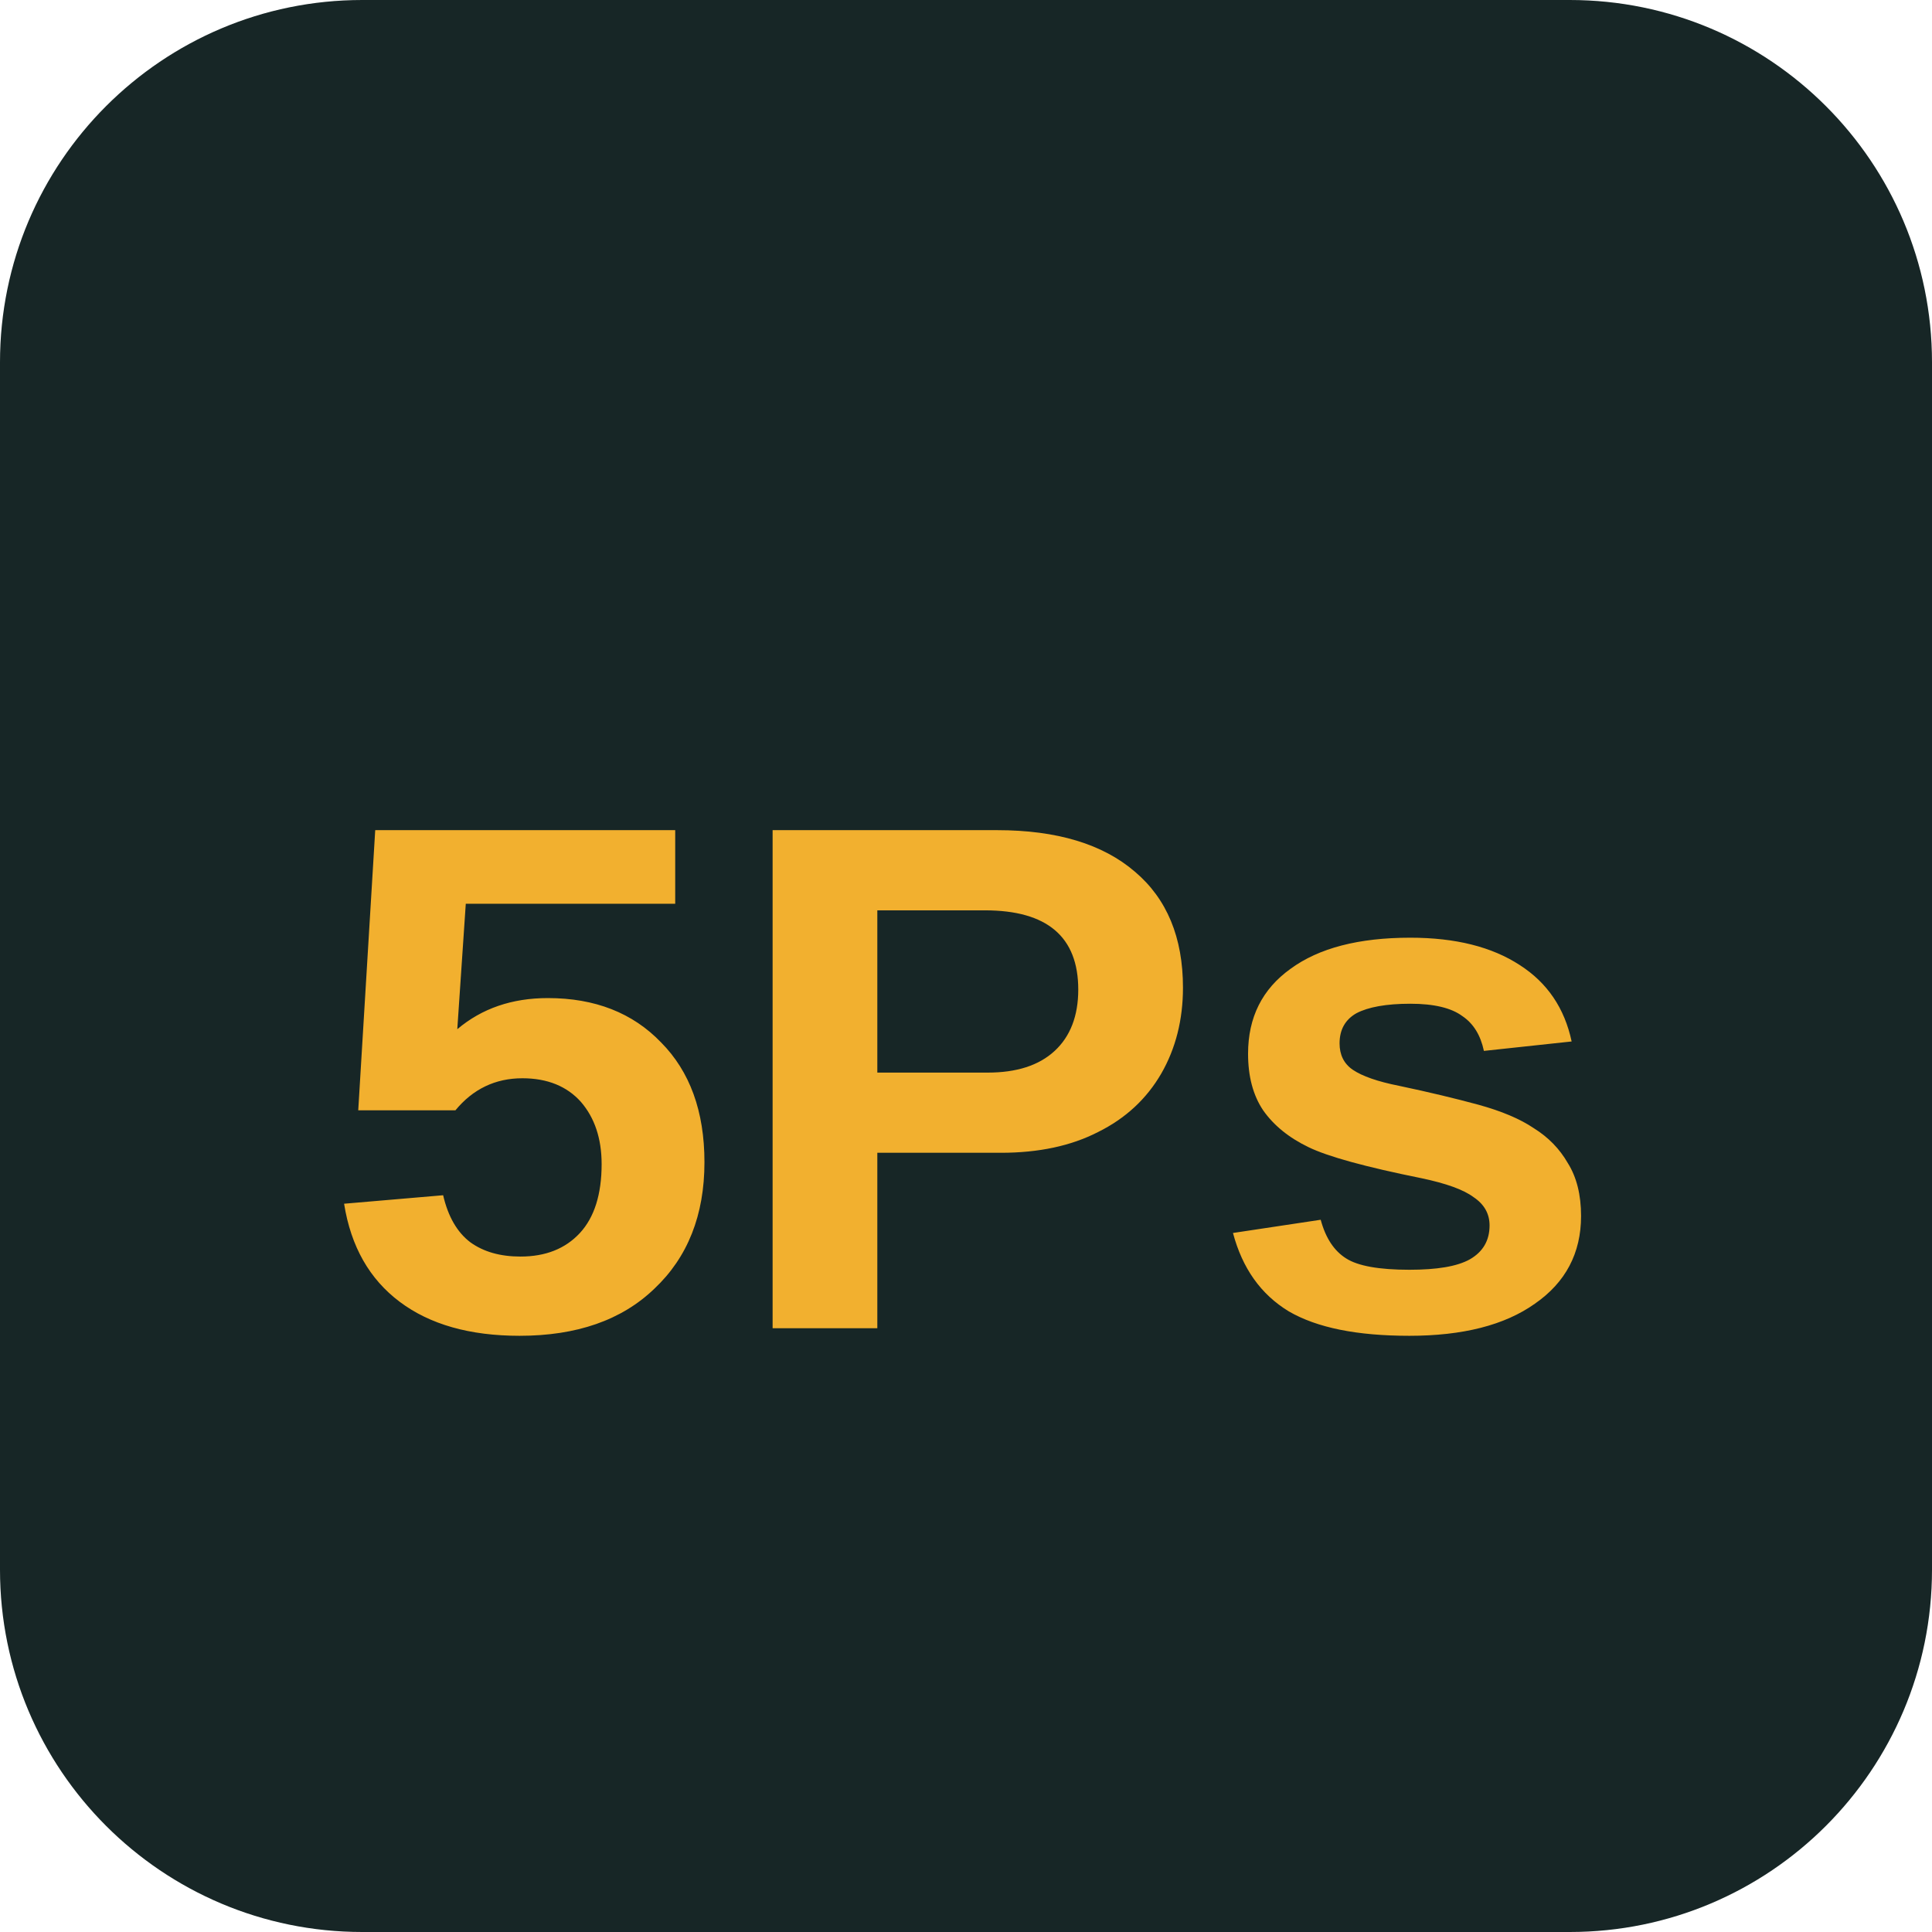
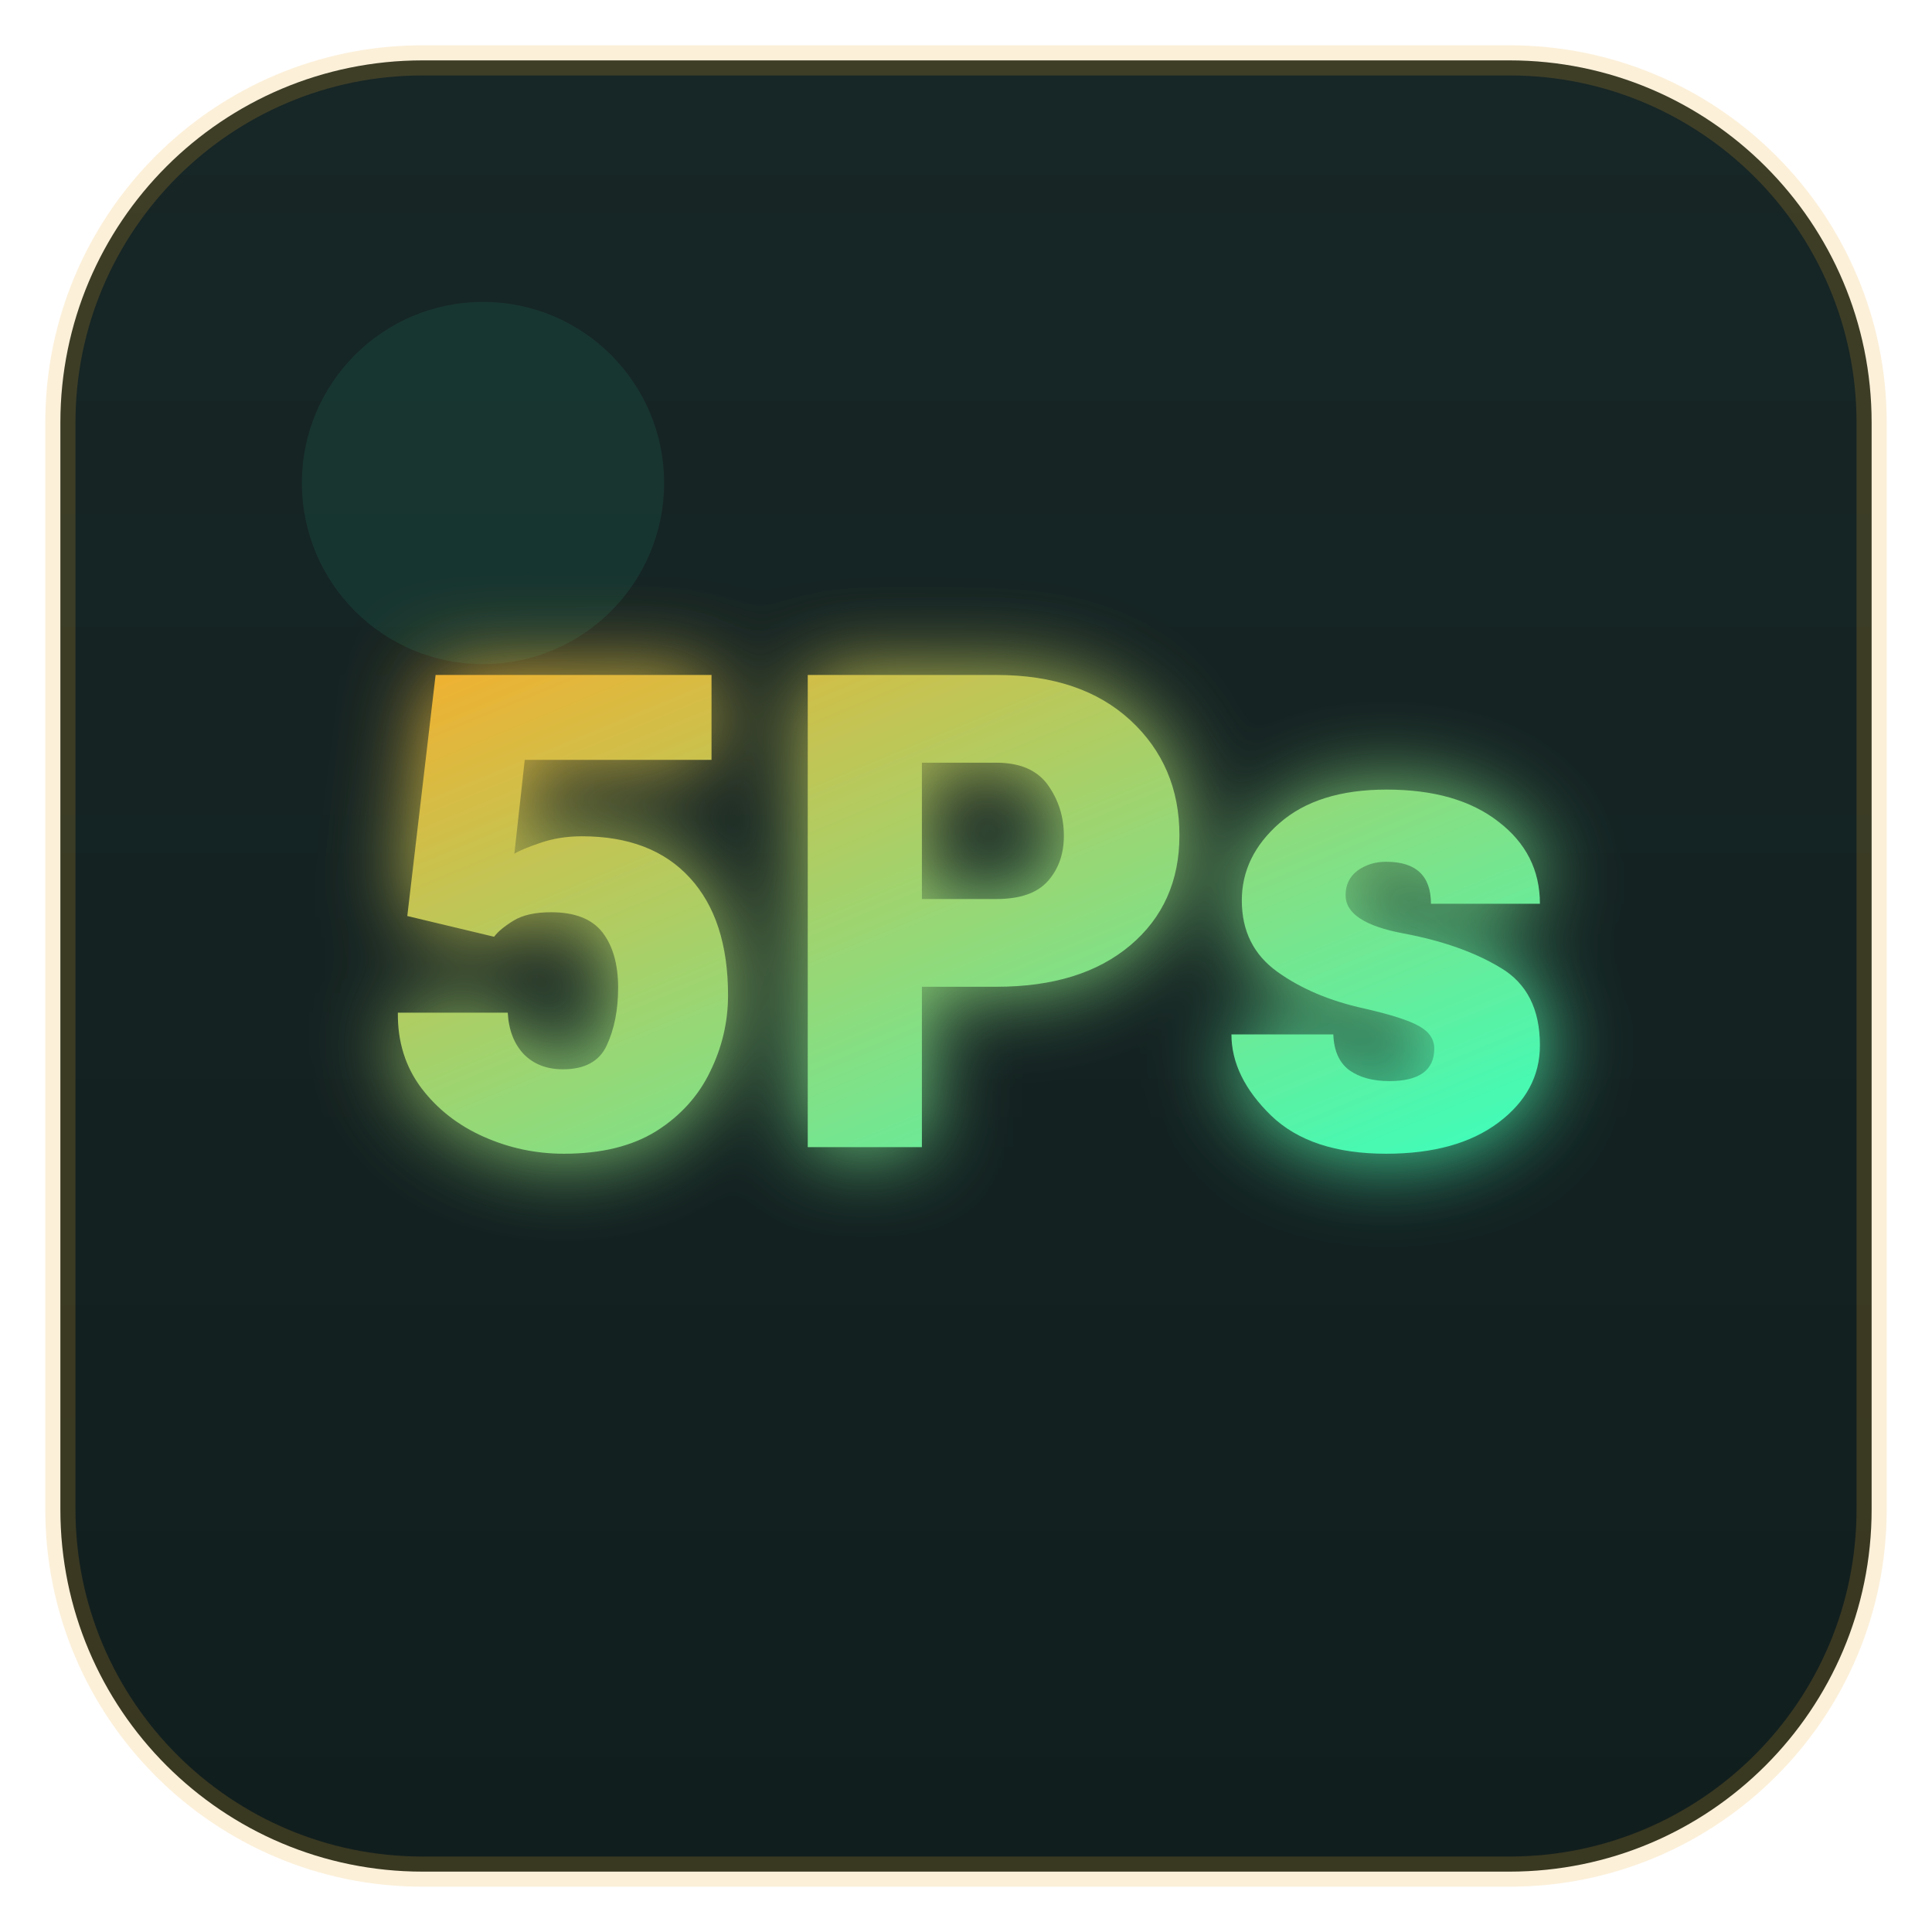
- <svg xmlns="http://www.w3.org/2000/svg" width="32" height="32" viewBox="0 0 32 32">
-   <rect width="32" height="32" rx="6" fill="#172626" />
-   <text x="16" y="22" font-family="Arial, sans-serif" font-size="12" font-weight="bold" text-anchor="middle" fill="#F2B02F">5Ps</text>
+ <svg xmlns="http://www.w3.org/2000/svg" width="32" height="32" viewBox="0 0 64 64" role="img" aria-label="5Ps">
+   <defs>
+     <linearGradient id="bgGrad" x1="0" y1="0" x2="0" y2="1">
+       <stop offset="0%" stop-color="#172626" />
+       <stop offset="100%" stop-color="#111E1E" />
+     </linearGradient>
+     <linearGradient id="accentGrad" x1="0" y1="0" x2="1" y2="1">
+       <stop offset="0%" stop-color="#F2B02F" />
+       <stop offset="100%" stop-color="#3AFFBD" />
+     </linearGradient>
+     <filter id="softGlow" x="-50%" y="-50%" width="200%" height="200%">
+       <feGaussianBlur in="SourceGraphic" stdDeviation="1.4" result="blur" />
+       <feMerge>
+         <feMergeNode in="blur" />
+         <feMergeNode in="SourceGraphic" />
+       </feMerge>
+     </filter>
+   </defs>
+   <rect x="2" y="2" width="60" height="60" rx="12" fill="url(#bgGrad)" stroke="#F2B02F" stroke-opacity="0.18" />
+   <circle cx="16" cy="16" r="6" fill="#3AFFBD" fill-opacity="0.08" />
+   <g filter="url(#softGlow)">
+     <text x="32" y="38" text-anchor="middle" font-family="Montserrat, system-ui, -apple-system, Segoe UI, Roboto, sans-serif" font-size="22" font-weight="800" letter-spacing="0.5" fill="url(#accentGrad)">5Ps</text>
+   </g>
</svg>
